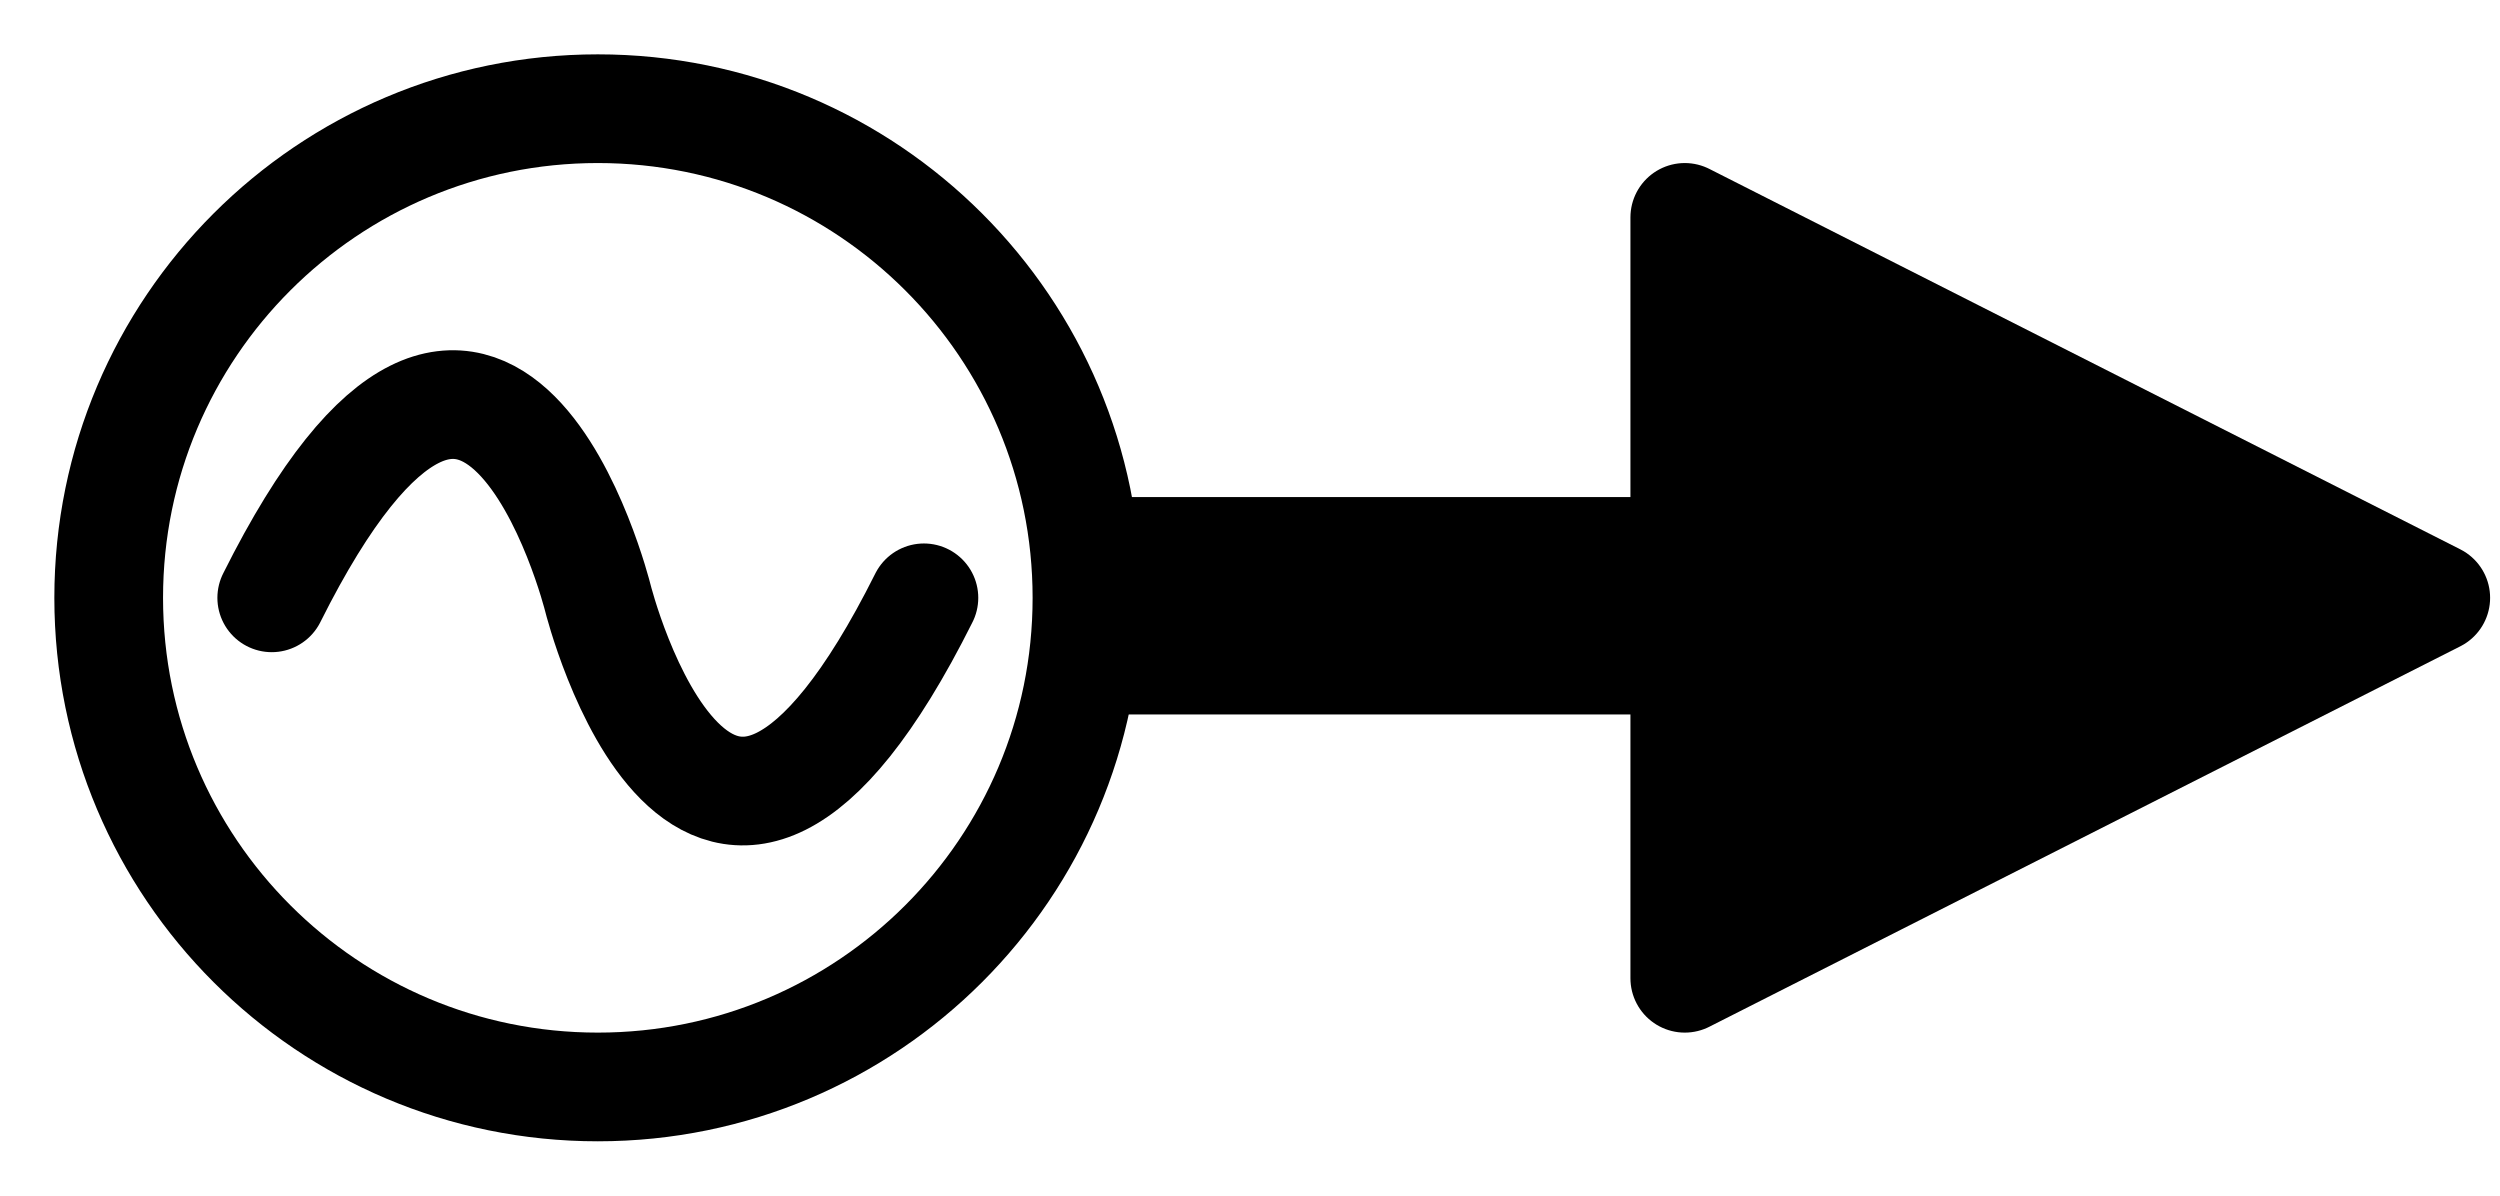
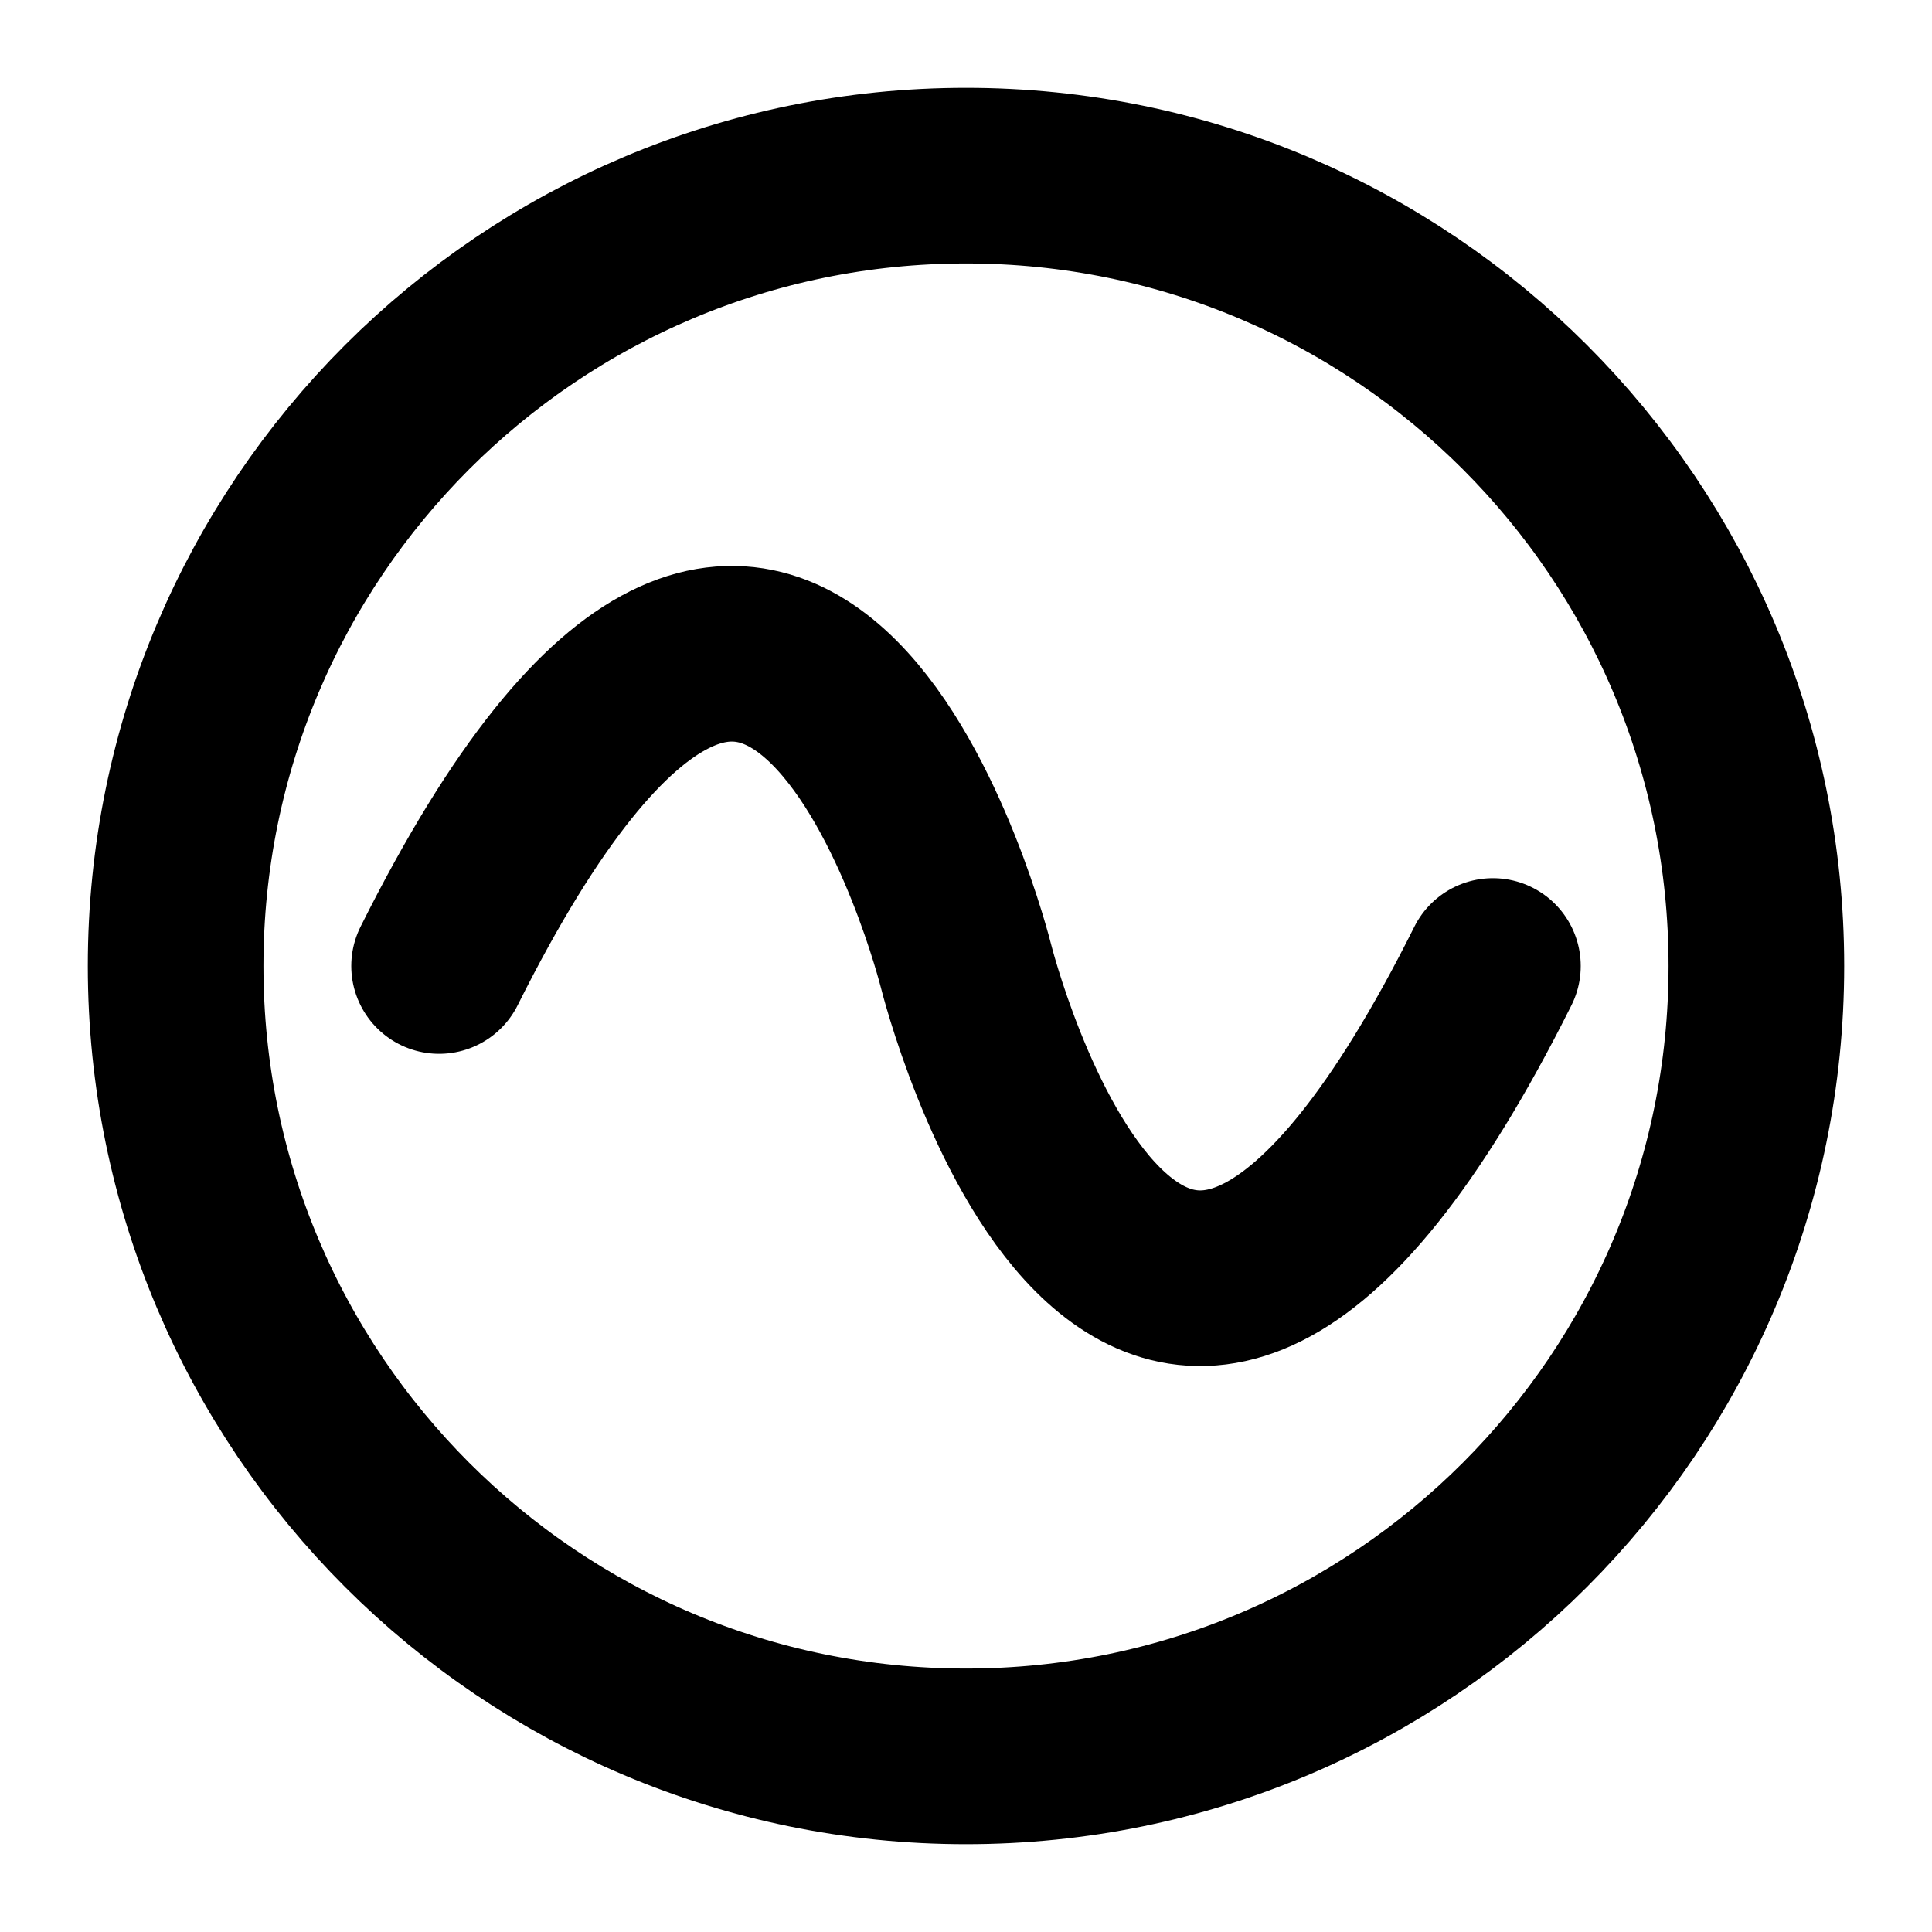
- <svg xmlns="http://www.w3.org/2000/svg" width="23" height="11" version="1.1" viewBox="0 0 23 11">
-   <g stroke="#000">
-     <path d="m2.5 5.5c2-4 3 0 3 0s1 4 3 0" fill="none" stroke-linecap="round" />
-     <path d="m10 5.573h5.1" fill="none" stroke-width="2" />
-     <path d="m15.5 9v-7l6.909 3.5z" stroke-linecap="round" stroke-linejoin="round" />
-     <circle cx="5.5" cy="5.5" r="4.5" fill="none" stroke-linecap="round" stroke-linejoin="round" />
+ <svg xmlns="http://www.w3.org/2000/svg" width="11" height="11" version="1.1" viewBox="0 0 11 11">
+   <g fill="none" stroke="#000" stroke-linecap="round">
+     <path d="m2.5 5.5c2-4 3 0 3 0s1 4 3 0" />
+     <circle cx="5.5" cy="5.5" r="4.5" stroke-linejoin="round" />
  </g>
</svg>
